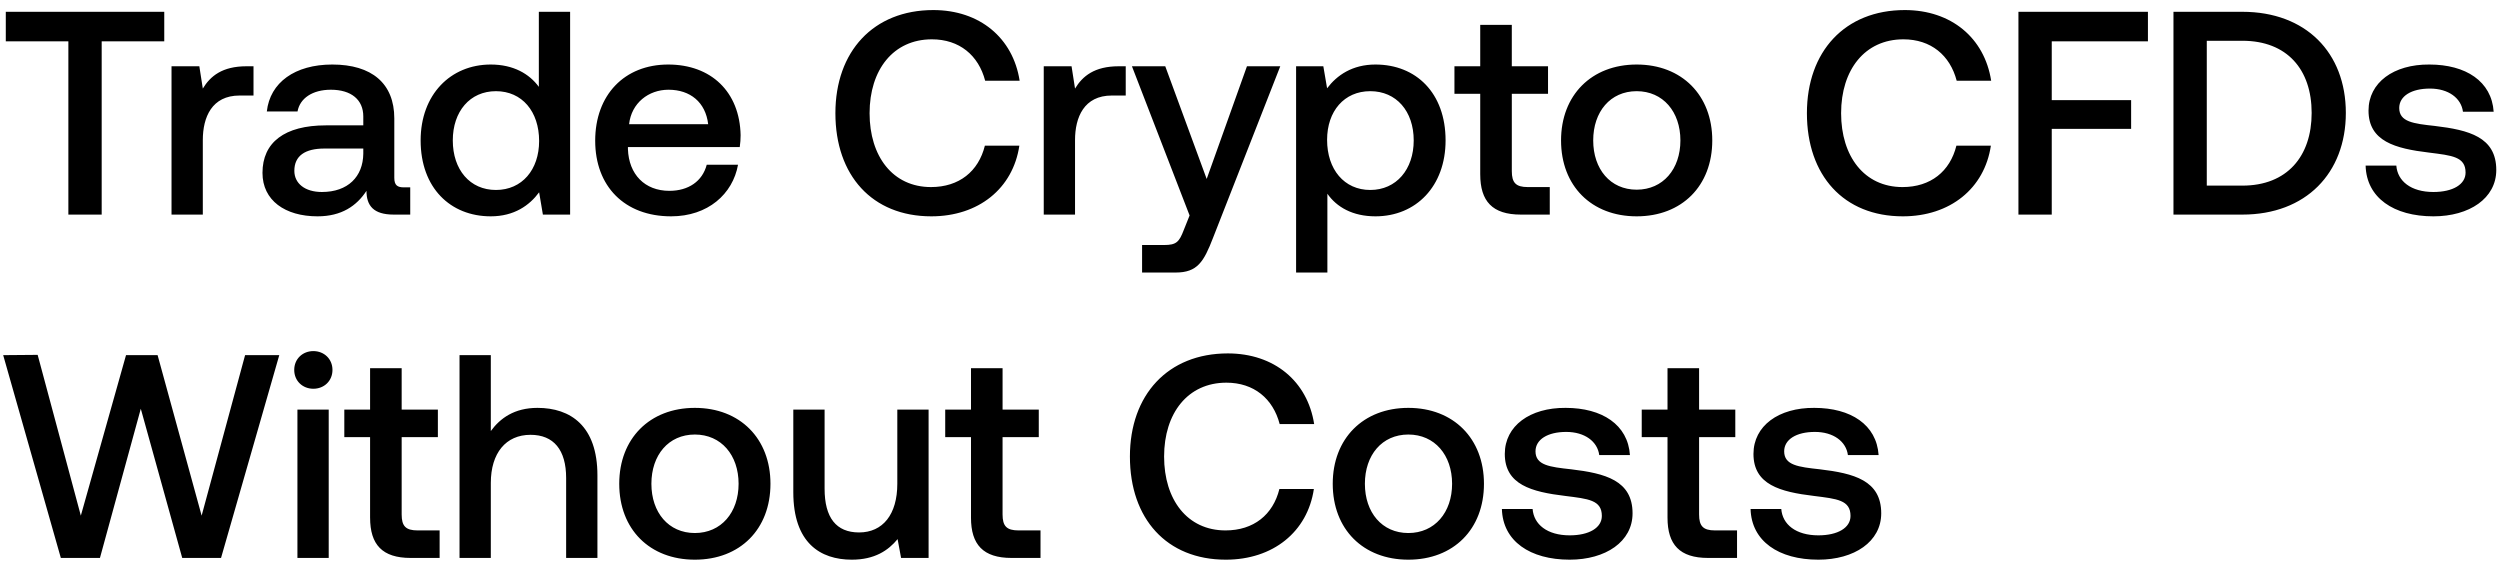
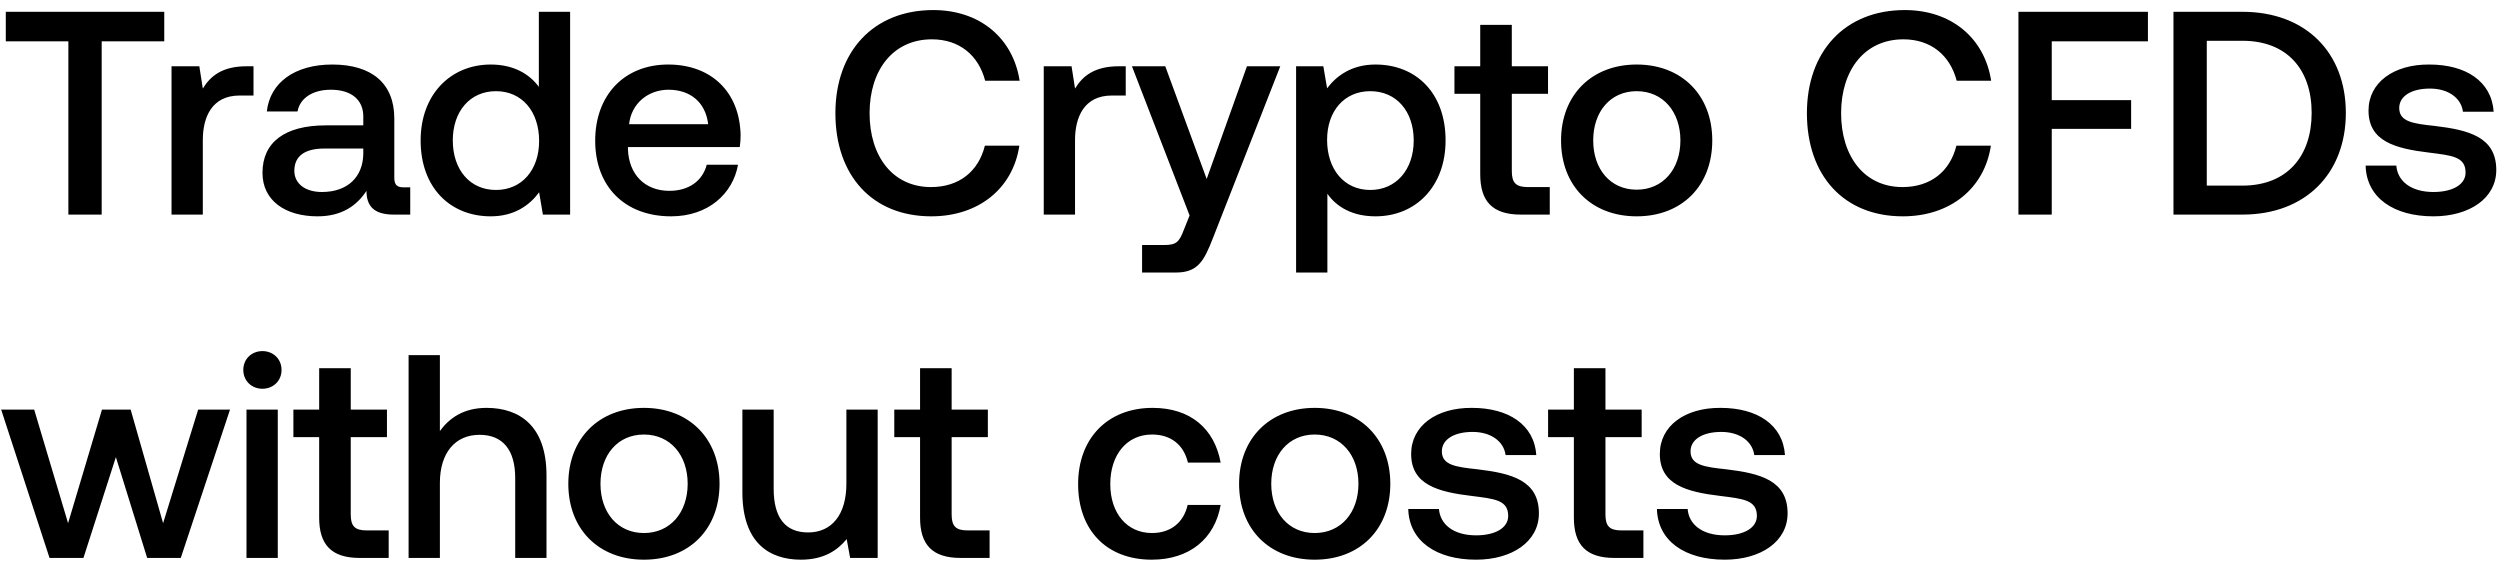
<svg xmlns="http://www.w3.org/2000/svg" width="233" height="53" viewBox="0 0 233 53" fill="none">
-   <path d="M.54 3.854h5.832V20h3.105V3.854h5.832V1.1H.54v2.754zm22.439 2.322c-2.268 0-3.375.918-4.077 2.079l-.324-2.079h-2.592V20h2.916v-6.939c0-2.133.837-4.158 3.429-4.158h1.296V6.176h-.648zm14.66 11.286c-.594 0-.89-.189-.89-.891v-5.535c0-3.267-2.107-5.022-5.779-5.022-3.483 0-5.805 1.674-6.102 4.374h2.862c.216-1.215 1.377-2.025 3.105-2.025 1.917 0 3.024.945 3.024 2.484v.837h-3.483c-3.86 0-5.913 1.593-5.913 4.428 0 2.565 2.106 4.05 5.13 4.05 2.241 0 3.645-.972 4.563-2.376 0 1.377.648 2.214 2.538 2.214h1.54v-2.538h-.595zm-3.78-3.132c-.027 2.133-1.43 3.564-3.86 3.564-1.594 0-2.566-.81-2.566-1.971 0-1.404 1-2.079 2.808-2.079h3.618v.486zm16.36-6.237c-.89-1.215-2.376-2.079-4.482-2.079-3.753 0-6.534 2.808-6.534 7.074 0 4.428 2.781 7.074 6.534 7.074 2.187 0 3.618-1.026 4.51-2.241l.35 2.079h2.538V1.1H50.22v6.993zm-3.996 9.612c-2.43 0-4.023-1.89-4.023-4.617 0-2.7 1.593-4.59 4.023-4.59 2.43 0 4.023 1.89 4.023 4.644 0 2.673-1.593 4.563-4.023 4.563zm16.323 2.457c3.429 0 5.75-2.079 6.237-4.806h-2.916c-.405 1.539-1.701 2.43-3.483 2.43-2.295 0-3.78-1.539-3.861-3.888v-.189h10.422c.054-.378.08-.756.08-1.107-.08-4.05-2.753-6.588-6.75-6.588-4.076 0-6.803 2.835-6.803 7.101 0 4.239 2.727 7.047 7.074 7.047zm-3.915-8.586c.216-1.971 1.809-3.213 3.672-3.213 2.025 0 3.456 1.161 3.699 3.213H58.63zm28.165 8.586c4.401 0 7.614-2.592 8.208-6.588h-3.213c-.594 2.403-2.403 3.861-5.022 3.861-3.564 0-5.724-2.862-5.724-6.885 0-4.05 2.214-6.885 5.805-6.885 2.565 0 4.347 1.485 4.968 3.861h3.213C94.411 3.53 91.305.938 86.985.938c-5.589 0-9.126 3.861-9.126 9.612 0 5.805 3.43 9.612 8.937 9.612zM104.27 6.176c-2.268 0-3.375.918-4.077 2.079l-.324-2.079h-2.592V20h2.916v-6.939c0-2.133.837-4.158 3.429-4.158h1.296V6.176h-.648zm6.6 13.905l-.54 1.35c-.432 1.134-.702 1.404-1.836 1.404h-2.052V25.4h3.132c2.025 0 2.619-.999 3.483-3.24l6.264-15.984h-3.105l-3.753 10.503-3.861-10.503h-3.105l5.373 13.905zm17.324-14.067c-2.16 0-3.591.999-4.509 2.214l-.351-2.052h-2.538V25.4h2.916v-7.344c.864 1.242 2.349 2.106 4.482 2.106 3.78 0 6.534-2.808 6.534-7.074 0-4.428-2.754-7.074-6.534-7.074zm-.486 11.691c-2.43 0-4.023-1.917-4.023-4.671 0-2.673 1.593-4.536 4.023-4.536 2.43 0 4.05 1.863 4.05 4.59 0 2.7-1.62 4.617-4.05 4.617zm10.25-1.458c0 2.511 1.134 3.753 3.78 3.753h2.7v-2.565h-2.052c-1.107 0-1.485-.405-1.485-1.485V8.741h3.375V6.176H140.9V2.315h-2.943v3.861h-2.403v2.565h2.403v7.506zm14.579 3.915c4.212 0 7.047-2.835 7.047-7.074 0-4.212-2.835-7.074-7.047-7.074s-7.047 2.862-7.047 7.074c0 4.239 2.835 7.074 7.047 7.074zm0-2.484c-2.457 0-4.05-1.917-4.05-4.59s1.593-4.59 4.05-4.59 4.077 1.917 4.077 4.59-1.62 4.59-4.077 4.59zm24.805 2.484c4.401 0 7.614-2.592 8.208-6.588h-3.213c-.594 2.403-2.403 3.861-5.022 3.861-3.564 0-5.724-2.862-5.724-6.885 0-4.05 2.214-6.885 5.805-6.885 2.565 0 4.347 1.485 4.968 3.861h3.213C184.955 3.53 181.85.938 177.53.938c-5.589 0-9.126 3.861-9.126 9.612 0 5.805 3.429 9.612 8.937 9.612zM188.118 20h3.105v-7.992h7.398V9.335h-7.398V3.854h8.964V1.1h-12.069V20zm20.875 0c5.913 0 9.639-3.861 9.639-9.477S214.906 1.1 208.993 1.1h-6.426V20h6.426zm-3.321-16.2h3.321c4.158 0 6.453 2.673 6.453 6.723s-2.295 6.777-6.453 6.777h-3.321V3.8zm14.804 11.637c.081 2.997 2.619 4.725 6.318 4.725 3.348 0 5.859-1.674 5.859-4.32 0-3.078-2.565-3.726-5.724-4.104-1.998-.216-3.321-.378-3.321-1.674 0-1.107 1.134-1.809 2.862-1.809 1.728 0 2.916.891 3.078 2.16h2.862c-.189-2.835-2.592-4.401-5.994-4.401-3.321-.027-5.67 1.674-5.67 4.293 0 2.862 2.484 3.537 5.643 3.915 2.133.27 3.402.378 3.402 1.863 0 1.107-1.188 1.809-2.997 1.809-2.106 0-3.348-1.026-3.456-2.457h-2.862zM5.67 52h3.645l3.807-13.905L16.983 52h3.618l5.427-18.9h-3.186l-4.05 14.958L14.688 33.1h-2.943L7.533 48.058 3.51 33.073.297 33.1 5.67 52zm23.534-15.768c1 0 1.782-.729 1.782-1.755 0-1.026-.783-1.755-1.782-1.755s-1.782.729-1.782 1.755c0 1.026.783 1.755 1.782 1.755zM27.72 52h2.916V38.176H27.72V52zm6.773-3.753c0 2.511 1.135 3.753 3.78 3.753h2.7v-2.565H38.92c-1.107 0-1.485-.405-1.485-1.485v-7.209h3.375v-2.565h-3.375v-3.861h-2.943v3.861H32.09v2.565h2.402v7.506zm15.599-10.233c-2.16 0-3.483.972-4.348 2.16V33.1h-2.916V52h2.916v-6.993c0-2.781 1.404-4.482 3.7-4.482 2.16 0 3.32 1.404 3.32 4.023V52h2.916v-7.695c0-4.617-2.51-6.291-5.589-6.291zM64.76 52.162c4.212 0 7.047-2.835 7.047-7.074 0-4.212-2.835-7.074-7.047-7.074s-7.047 2.862-7.047 7.074c0 4.239 2.835 7.074 7.047 7.074zm0-2.484c-2.457 0-4.05-1.917-4.05-4.59s1.593-4.59 4.05-4.59 4.077 1.917 4.077 4.59-1.62 4.59-4.077 4.59zm18.869-4.59c0 2.862-1.35 4.536-3.564 4.536-2.133 0-3.213-1.377-3.213-4.077v-7.371h-2.916v7.695c0 4.725 2.51 6.291 5.454 6.291 2.133 0 3.402-.864 4.266-1.917L83.98 52h2.565V38.176h-2.916v6.912zm6.867 3.159c0 2.511 1.134 3.753 3.78 3.753h2.7v-2.565h-2.052c-1.107 0-1.485-.405-1.485-1.485v-7.209h3.375v-2.565H93.44v-3.861h-2.943v3.861h-2.403v2.565h2.403v7.506zm23.749 3.915c4.401 0 7.614-2.592 8.208-6.588h-3.213c-.594 2.403-2.403 3.861-5.022 3.861-3.564 0-5.724-2.862-5.724-6.885 0-4.05 2.214-6.885 5.805-6.885 2.565 0 4.347 1.485 4.968 3.861h3.213c-.621-3.996-3.726-6.588-8.046-6.588-5.589 0-9.126 3.861-9.126 9.612 0 5.805 3.429 9.612 8.937 9.612zm17.013 0c4.212 0 7.047-2.835 7.047-7.074 0-4.212-2.835-7.074-7.047-7.074s-7.047 2.862-7.047 7.074c0 4.239 2.835 7.074 7.047 7.074zm0-2.484c-2.457 0-4.05-1.917-4.05-4.59s1.593-4.59 4.05-4.59 4.077 1.917 4.077 4.59-1.62 4.59-4.077 4.59zm8.719-2.241c.081 2.997 2.619 4.725 6.318 4.725 3.348 0 5.859-1.674 5.859-4.32 0-3.078-2.565-3.726-5.724-4.104-1.998-.216-3.321-.378-3.321-1.674 0-1.107 1.134-1.809 2.862-1.809 1.728 0 2.916.891 3.078 2.16h2.862c-.189-2.835-2.592-4.401-5.994-4.401-3.321-.027-5.67 1.674-5.67 4.293 0 2.862 2.484 3.537 5.643 3.915 2.133.27 3.402.378 3.402 1.863 0 1.107-1.188 1.809-2.997 1.809-2.106 0-3.348-1.026-3.456-2.457h-2.862zm15.435.81c0 2.511 1.134 3.753 3.78 3.753h2.7v-2.565h-2.052c-1.107 0-1.485-.405-1.485-1.485v-7.209h3.375v-2.565h-3.375v-3.861h-2.943v3.861h-2.403v2.565h2.403v7.506zm7.741-.81c.081 2.997 2.619 4.725 6.318 4.725 3.348 0 5.859-1.674 5.859-4.32 0-3.078-2.565-3.726-5.724-4.104-1.998-.216-3.321-.378-3.321-1.674 0-1.107 1.134-1.809 2.862-1.809 1.728 0 2.916.891 3.078 2.16h2.862c-.189-2.835-2.592-4.401-5.994-4.401-3.321-.027-5.67 1.674-5.67 4.293 0 2.862 2.484 3.537 5.643 3.915 2.133.27 3.402.378 3.402 1.863 0 1.107-1.188 1.809-2.997 1.809-2.106 0-3.348-1.026-3.456-2.457h-2.862z" fill="#000" />
+   <path d="M.54 3.854h5.832V20h3.105V3.854h5.832V1.1H.54v2.754zm22.439 2.322c-2.268 0-3.375.918-4.077 2.079l-.324-2.079h-2.592V20h2.916v-6.939c0-2.133.837-4.158 3.429-4.158h1.296V6.176h-.648zm14.66 11.286c-.594 0-.89-.189-.89-.891v-5.535c0-3.267-2.107-5.022-5.779-5.022-3.483 0-5.805 1.674-6.102 4.374h2.862c.216-1.215 1.377-2.025 3.105-2.025 1.917 0 3.024.945 3.024 2.484v.837h-3.483c-3.86 0-5.913 1.593-5.913 4.428 0 2.565 2.106 4.05 5.13 4.05 2.241 0 3.645-.972 4.563-2.376 0 1.377.648 2.214 2.538 2.214h1.54v-2.538h-.595zm-3.78-3.132c-.027 2.133-1.43 3.564-3.86 3.564-1.594 0-2.566-.81-2.566-1.971 0-1.404 1-2.079 2.808-2.079h3.618v.486zm16.36-6.237c-.89-1.215-2.376-2.079-4.482-2.079-3.753 0-6.534 2.808-6.534 7.074 0 4.428 2.781 7.074 6.534 7.074 2.187 0 3.618-1.026 4.51-2.241l.35 2.079h2.538V1.1H50.22v6.993zm-3.996 9.612c-2.43 0-4.023-1.89-4.023-4.617 0-2.7 1.593-4.59 4.023-4.59 2.43 0 4.023 1.89 4.023 4.644 0 2.673-1.593 4.563-4.023 4.563zm16.323 2.457c3.429 0 5.75-2.079 6.237-4.806h-2.916c-.405 1.539-1.701 2.43-3.483 2.43-2.295 0-3.78-1.539-3.861-3.888v-.189h10.422c.054-.378.08-.756.08-1.107-.08-4.05-2.753-6.588-6.75-6.588-4.076 0-6.803 2.835-6.803 7.101 0 4.239 2.727 7.047 7.074 7.047zm-3.915-8.586c.216-1.971 1.809-3.213 3.672-3.213 2.025 0 3.456 1.161 3.699 3.213H58.63zm28.165 8.586c4.401 0 7.614-2.592 8.208-6.588h-3.213c-.594 2.403-2.403 3.861-5.022 3.861-3.564 0-5.724-2.862-5.724-6.885 0-4.05 2.214-6.885 5.805-6.885 2.565 0 4.347 1.485 4.968 3.861h3.213C94.411 3.53 91.305.938 86.985.938c-5.589 0-9.126 3.861-9.126 9.612 0 5.805 3.43 9.612 8.937 9.612zM104.27 6.176c-2.268 0-3.375.918-4.077 2.079l-.324-2.079h-2.592V20h2.916v-6.939c0-2.133.837-4.158 3.429-4.158h1.296V6.176h-.648zm6.6 13.905l-.54 1.35c-.432 1.134-.702 1.404-1.836 1.404h-2.052V25.4h3.132c2.025 0 2.619-.999 3.483-3.24l6.264-15.984h-3.105l-3.753 10.503-3.861-10.503h-3.105l5.373 13.905zm17.324-14.067c-2.16 0-3.591.999-4.509 2.214l-.351-2.052h-2.538V25.4h2.916v-7.344c.864 1.242 2.349 2.106 4.482 2.106 3.78 0 6.534-2.808 6.534-7.074 0-4.428-2.754-7.074-6.534-7.074zm-.486 11.691c-2.43 0-4.023-1.917-4.023-4.671 0-2.673 1.593-4.536 4.023-4.536 2.43 0 4.05 1.863 4.05 4.59 0 2.7-1.62 4.617-4.05 4.617zm10.25-1.458c0 2.511 1.134 3.753 3.78 3.753h2.7v-2.565h-2.052c-1.107 0-1.485-.405-1.485-1.485V8.741h3.375V6.176H140.9V2.315h-2.943v3.861h-2.403v2.565h2.403v7.506zm14.579 3.915c4.212 0 7.047-2.835 7.047-7.074 0-4.212-2.835-7.074-7.047-7.074s-7.047 2.862-7.047 7.074c0 4.239 2.835 7.074 7.047 7.074zm0-2.484c-2.457 0-4.05-1.917-4.05-4.59s1.593-4.59 4.05-4.59 4.077 1.917 4.077 4.59-1.62 4.59-4.077 4.59zm24.805 2.484c4.401 0 7.614-2.592 8.208-6.588h-3.213c-.594 2.403-2.403 3.861-5.022 3.861-3.564 0-5.724-2.862-5.724-6.885 0-4.05 2.214-6.885 5.805-6.885 2.565 0 4.347 1.485 4.968 3.861h3.213C184.955 3.53 181.85.938 177.53.938c-5.589 0-9.126 3.861-9.126 9.612 0 5.805 3.429 9.612 8.937 9.612zM188.118 20h3.105v-7.992h7.398V9.335h-7.398V3.854h8.964V1.1h-12.069V20zm20.875 0c5.913 0 9.639-3.861 9.639-9.477S214.906 1.1 208.993 1.1h-6.426V20h6.426zm-3.321-16.2h3.321c4.158 0 6.453 2.673 6.453 6.723s-2.295 6.777-6.453 6.777h-3.321V3.8zm14.804 11.637c.081 2.997 2.619 4.725 6.318 4.725 3.348 0 5.859-1.674 5.859-4.32 0-3.078-2.565-3.726-5.724-4.104-1.998-.216-3.321-.378-3.321-1.674 0-1.107 1.134-1.809 2.862-1.809 1.728 0 2.916.891 3.078 2.16h2.862c-.189-2.835-2.592-4.401-5.994-4.401-3.321-.027-5.67 1.674-5.67 4.293 0 2.862 2.484 3.537 5.643 3.915 2.133.27 3.402.378 3.402 1.863 0 1.107-1.188 1.809-2.997 1.809-2.106 0-3.348-1.026-3.456-2.457h-2.862zM4.617 52h3.159l3.024-9.396L13.716 52h3.132l4.59-13.824h-2.97L15.201 48.76l-3.024-10.584H9.504L6.345 48.76 3.186 38.176H.108L4.617 52zm19.841-15.768c.999 0 1.782-.729 1.782-1.755 0-1.026-.783-1.755-1.782-1.755s-1.782.729-1.782 1.755c0 1.026.783 1.755 1.782 1.755zM22.973 52h2.916V38.176h-2.916V52zm6.773-3.753c0 2.511 1.134 3.753 3.78 3.753h2.7v-2.565h-2.052c-1.107 0-1.485-.405-1.485-1.485v-7.209h3.375v-2.565H32.69v-3.861h-2.943v3.861h-2.403v2.565h2.403v7.506zm15.598-10.233c-2.16 0-3.483.972-4.347 2.16V33.1h-2.916V52h2.916v-6.993c0-2.781 1.404-4.482 3.7-4.482 2.16 0 3.32 1.404 3.32 4.023V52h2.916v-7.695c0-4.617-2.51-6.291-5.589-6.291zm14.67 14.148c4.212 0 7.047-2.835 7.047-7.074 0-4.212-2.835-7.074-7.047-7.074s-7.047 2.862-7.047 7.074c0 4.239 2.835 7.074 7.047 7.074zm0-2.484c-2.457 0-4.05-1.917-4.05-4.59s1.593-4.59 4.05-4.59 4.077 1.917 4.077 4.59-1.62 4.59-4.077 4.59zm18.869-4.59c0 2.862-1.35 4.536-3.564 4.536-2.133 0-3.213-1.377-3.213-4.077v-7.371H69.19v7.695c0 4.725 2.51 6.291 5.454 6.291 2.133 0 3.402-.864 4.266-1.917L79.234 52h2.565V38.176h-2.916v6.912zm6.867 3.159c0 2.511 1.134 3.753 3.78 3.753h2.7v-2.565h-2.052c-1.107 0-1.485-.405-1.485-1.485v-7.209h3.375v-2.565h-3.375v-3.861H85.75v3.861h-2.403v2.565h2.403v7.506zm21.589 3.915c3.537 0 5.886-1.971 6.426-5.103h-3.078c-.351 1.593-1.539 2.619-3.321 2.619-2.349 0-3.888-1.863-3.888-4.563 0-2.727 1.539-4.617 3.888-4.617 1.809 0 2.97.999 3.348 2.619h3.051c-.568-3.132-2.781-5.103-6.345-5.103-4.185 0-6.939 2.835-6.939 7.101 0 4.32 2.673 7.047 6.858 7.047zm15.191 0c4.212 0 7.047-2.835 7.047-7.074 0-4.212-2.835-7.074-7.047-7.074s-7.047 2.862-7.047 7.074c0 4.239 2.835 7.074 7.047 7.074zm0-2.484c-2.457 0-4.05-1.917-4.05-4.59s1.593-4.59 4.05-4.59 4.077 1.917 4.077 4.59-1.62 4.59-4.077 4.59zm8.719-2.241c.081 2.997 2.619 4.725 6.318 4.725 3.348 0 5.859-1.674 5.859-4.32 0-3.078-2.565-3.726-5.724-4.104-1.998-.216-3.321-.378-3.321-1.674 0-1.107 1.134-1.809 2.862-1.809 1.728 0 2.916.891 3.078 2.16h2.862c-.189-2.835-2.592-4.401-5.994-4.401-3.321-.027-5.67 1.674-5.67 4.293 0 2.862 2.484 3.537 5.643 3.915 2.133.27 3.402.378 3.402 1.863 0 1.107-1.188 1.809-2.997 1.809-2.106 0-3.348-1.026-3.456-2.457h-2.862zm15.436.81c0 2.511 1.134 3.753 3.78 3.753h2.7v-2.565h-2.052c-1.107 0-1.485-.405-1.485-1.485v-7.209h3.375v-2.565h-3.375v-3.861h-2.943v3.861h-2.403v2.565h2.403v7.506zm7.741-.81c.081 2.997 2.619 4.725 6.318 4.725 3.348 0 5.859-1.674 5.859-4.32 0-3.078-2.565-3.726-5.724-4.104-1.998-.216-3.321-.378-3.321-1.674 0-1.107 1.134-1.809 2.862-1.809 1.728 0 2.916.891 3.078 2.16h2.862c-.189-2.835-2.592-4.401-5.994-4.401-3.321-.027-5.67 1.674-5.67 4.293 0 2.862 2.484 3.537 5.643 3.915 2.133.27 3.402.378 3.402 1.863 0 1.107-1.188 1.809-2.997 1.809-2.106 0-3.348-1.026-3.456-2.457h-2.862z" fill="#000" />
</svg>
